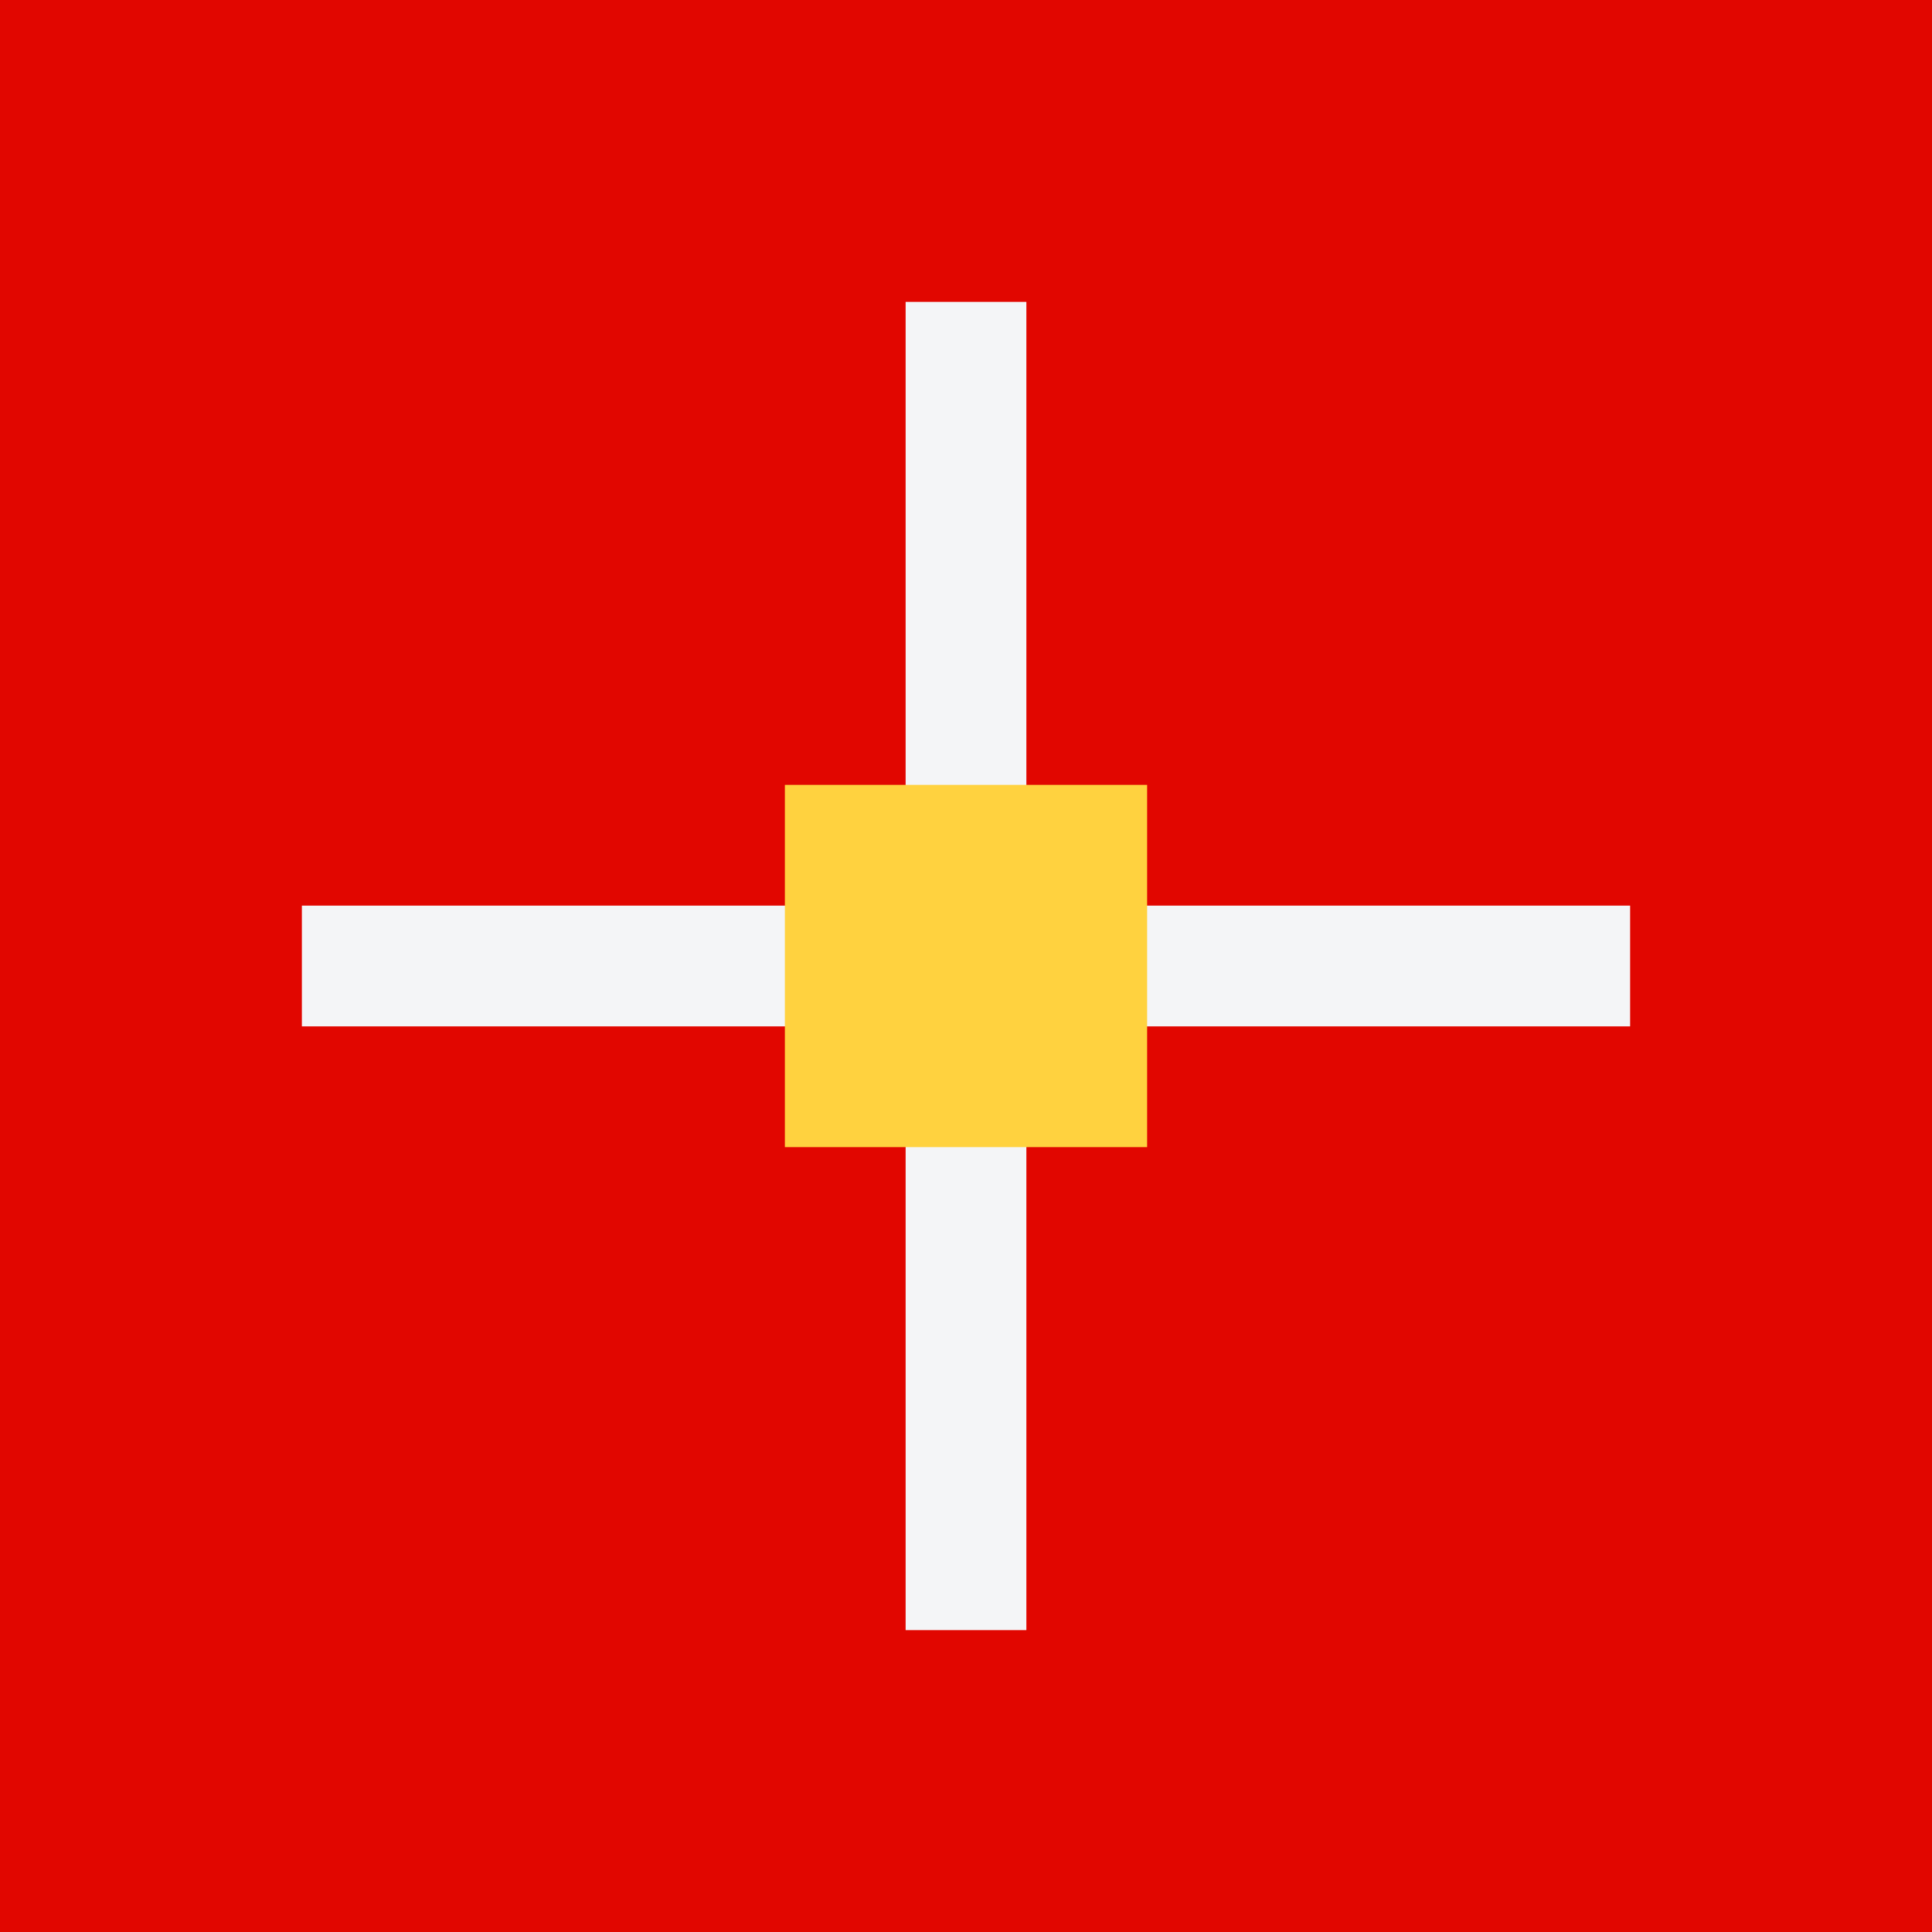
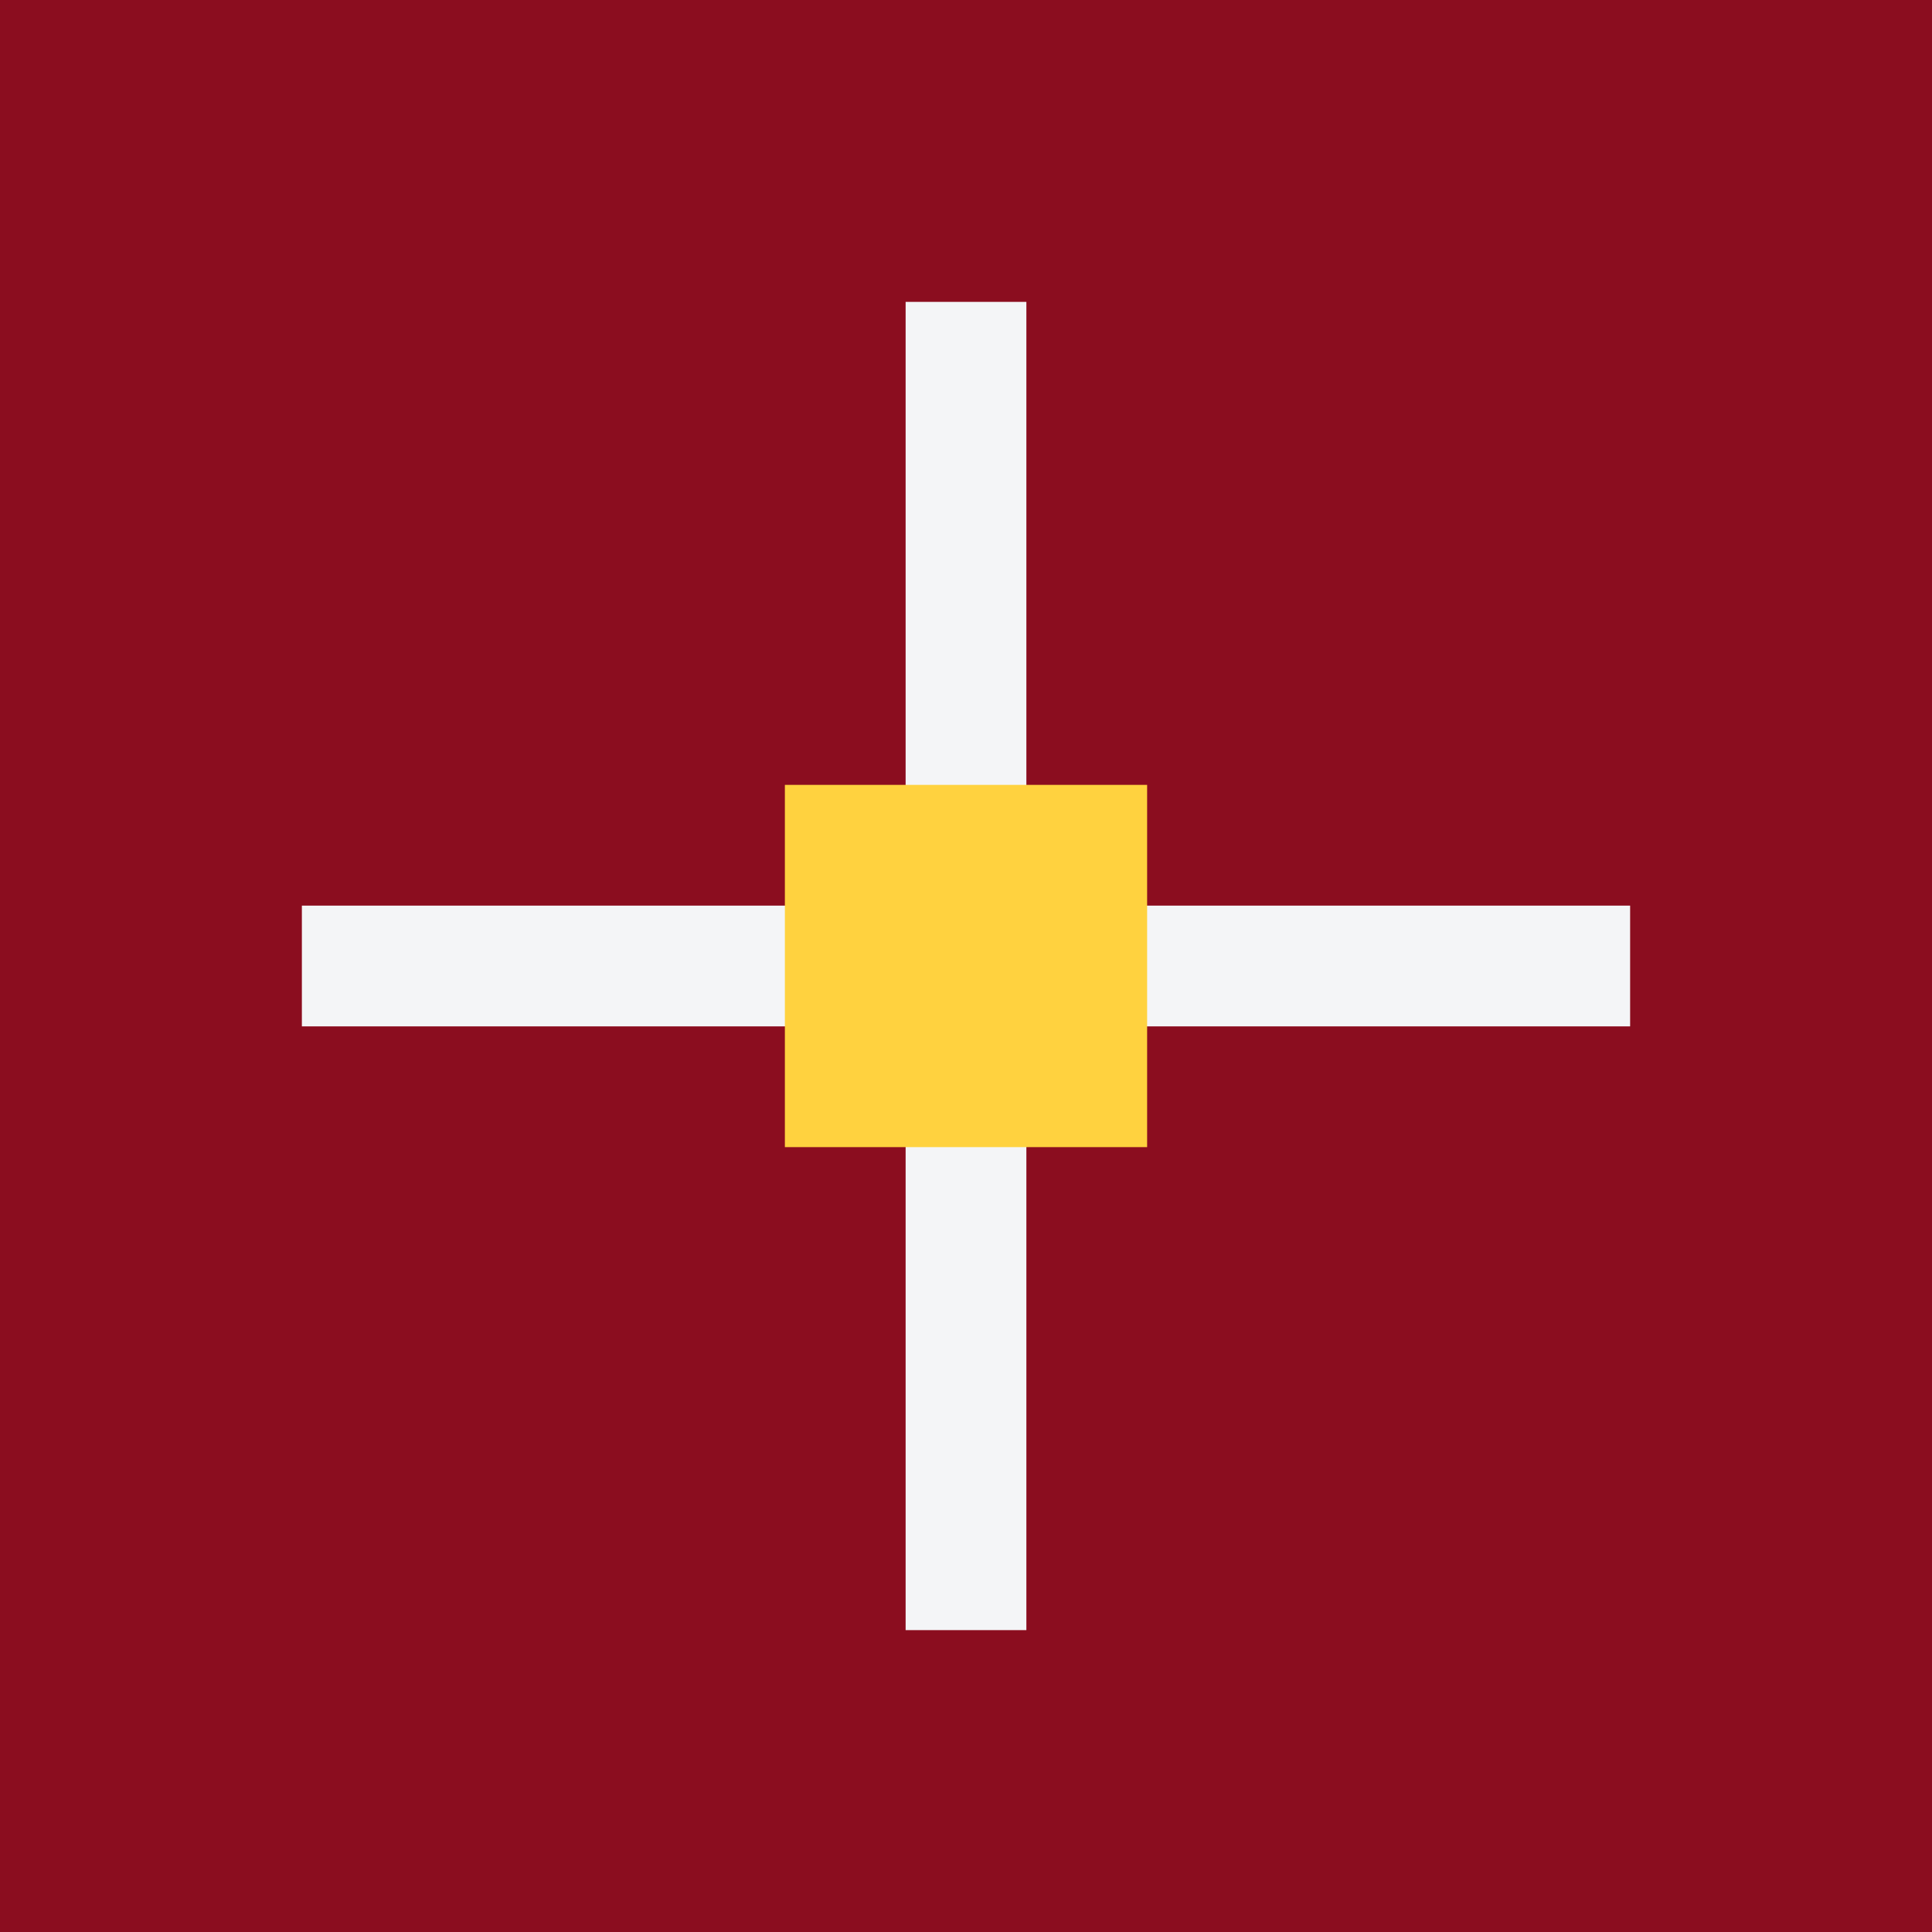
<svg xmlns="http://www.w3.org/2000/svg" viewBox="0 0 64 64">
-   <rect width="64" height="64" fill="#e10600" />
+   <rect width="64" height="64" fill="#8b0d1f" />
  <rect x="30" y="10" width="4" height="44" fill="#f4f5f7" />
  <rect x="10" y="30" width="44" height="4" fill="#f4f5f7" />
  <rect x="26" y="26" width="12" height="12" fill="#ffd23f" />
</svg>
